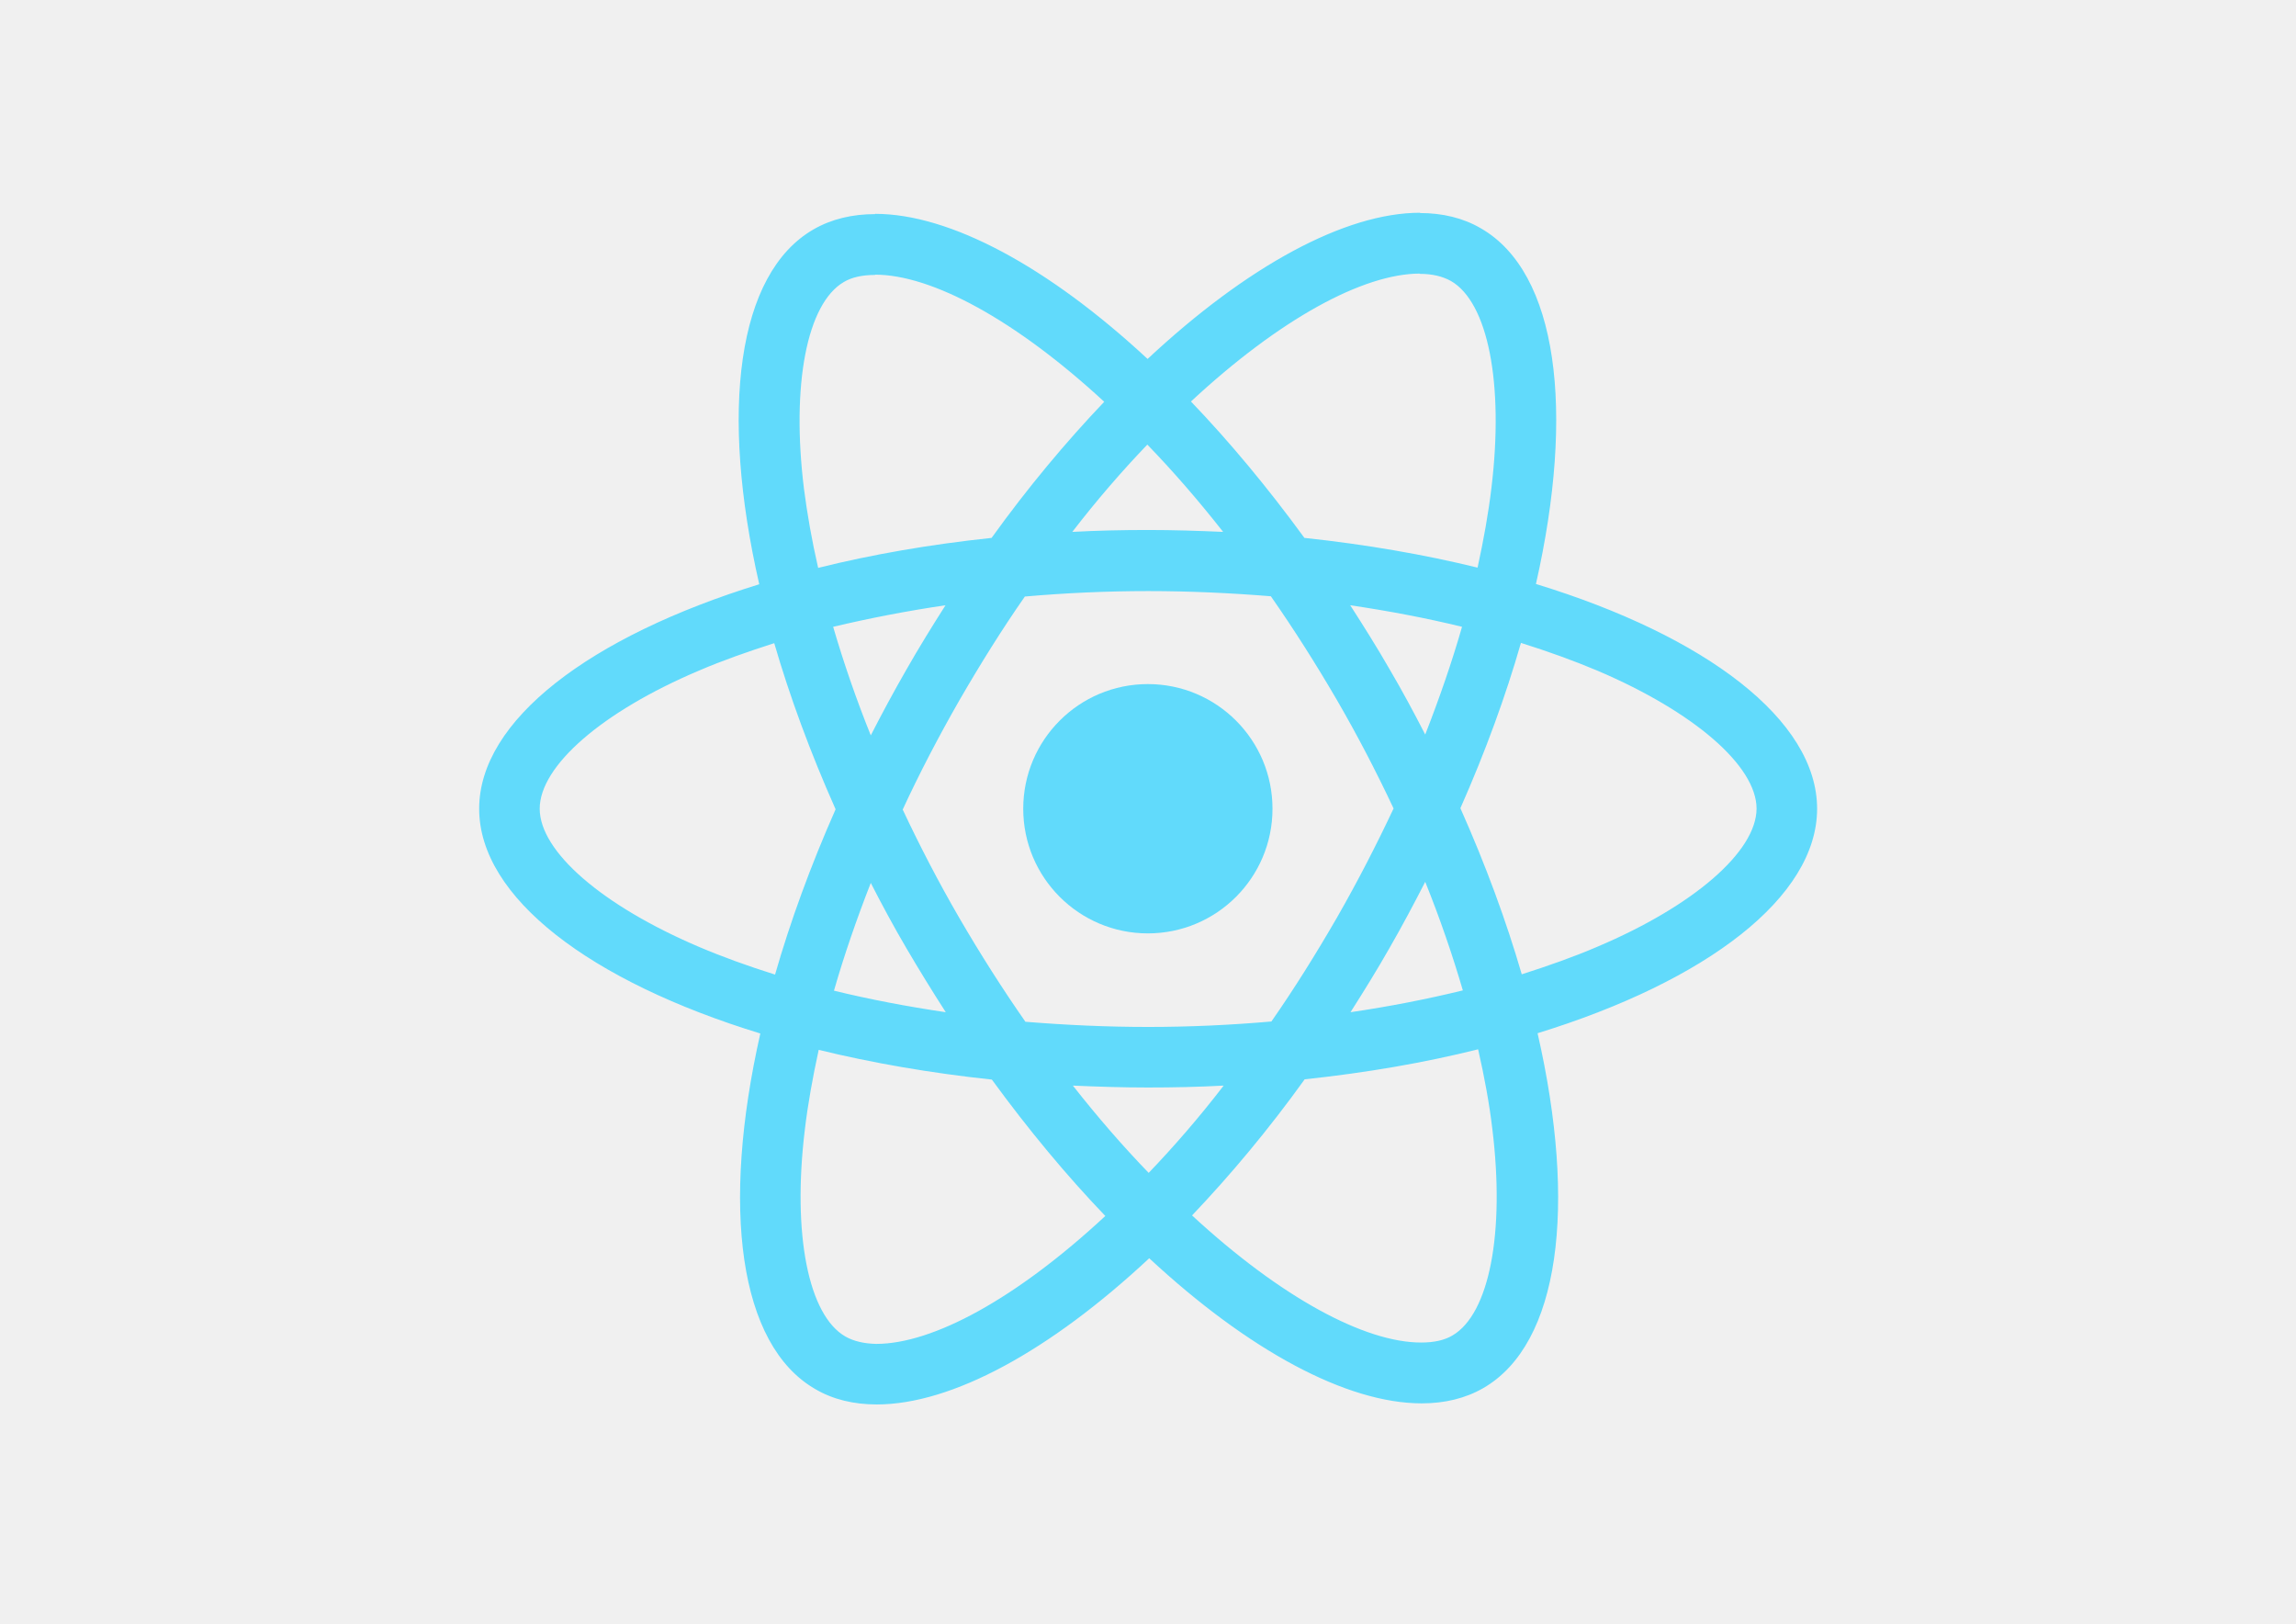
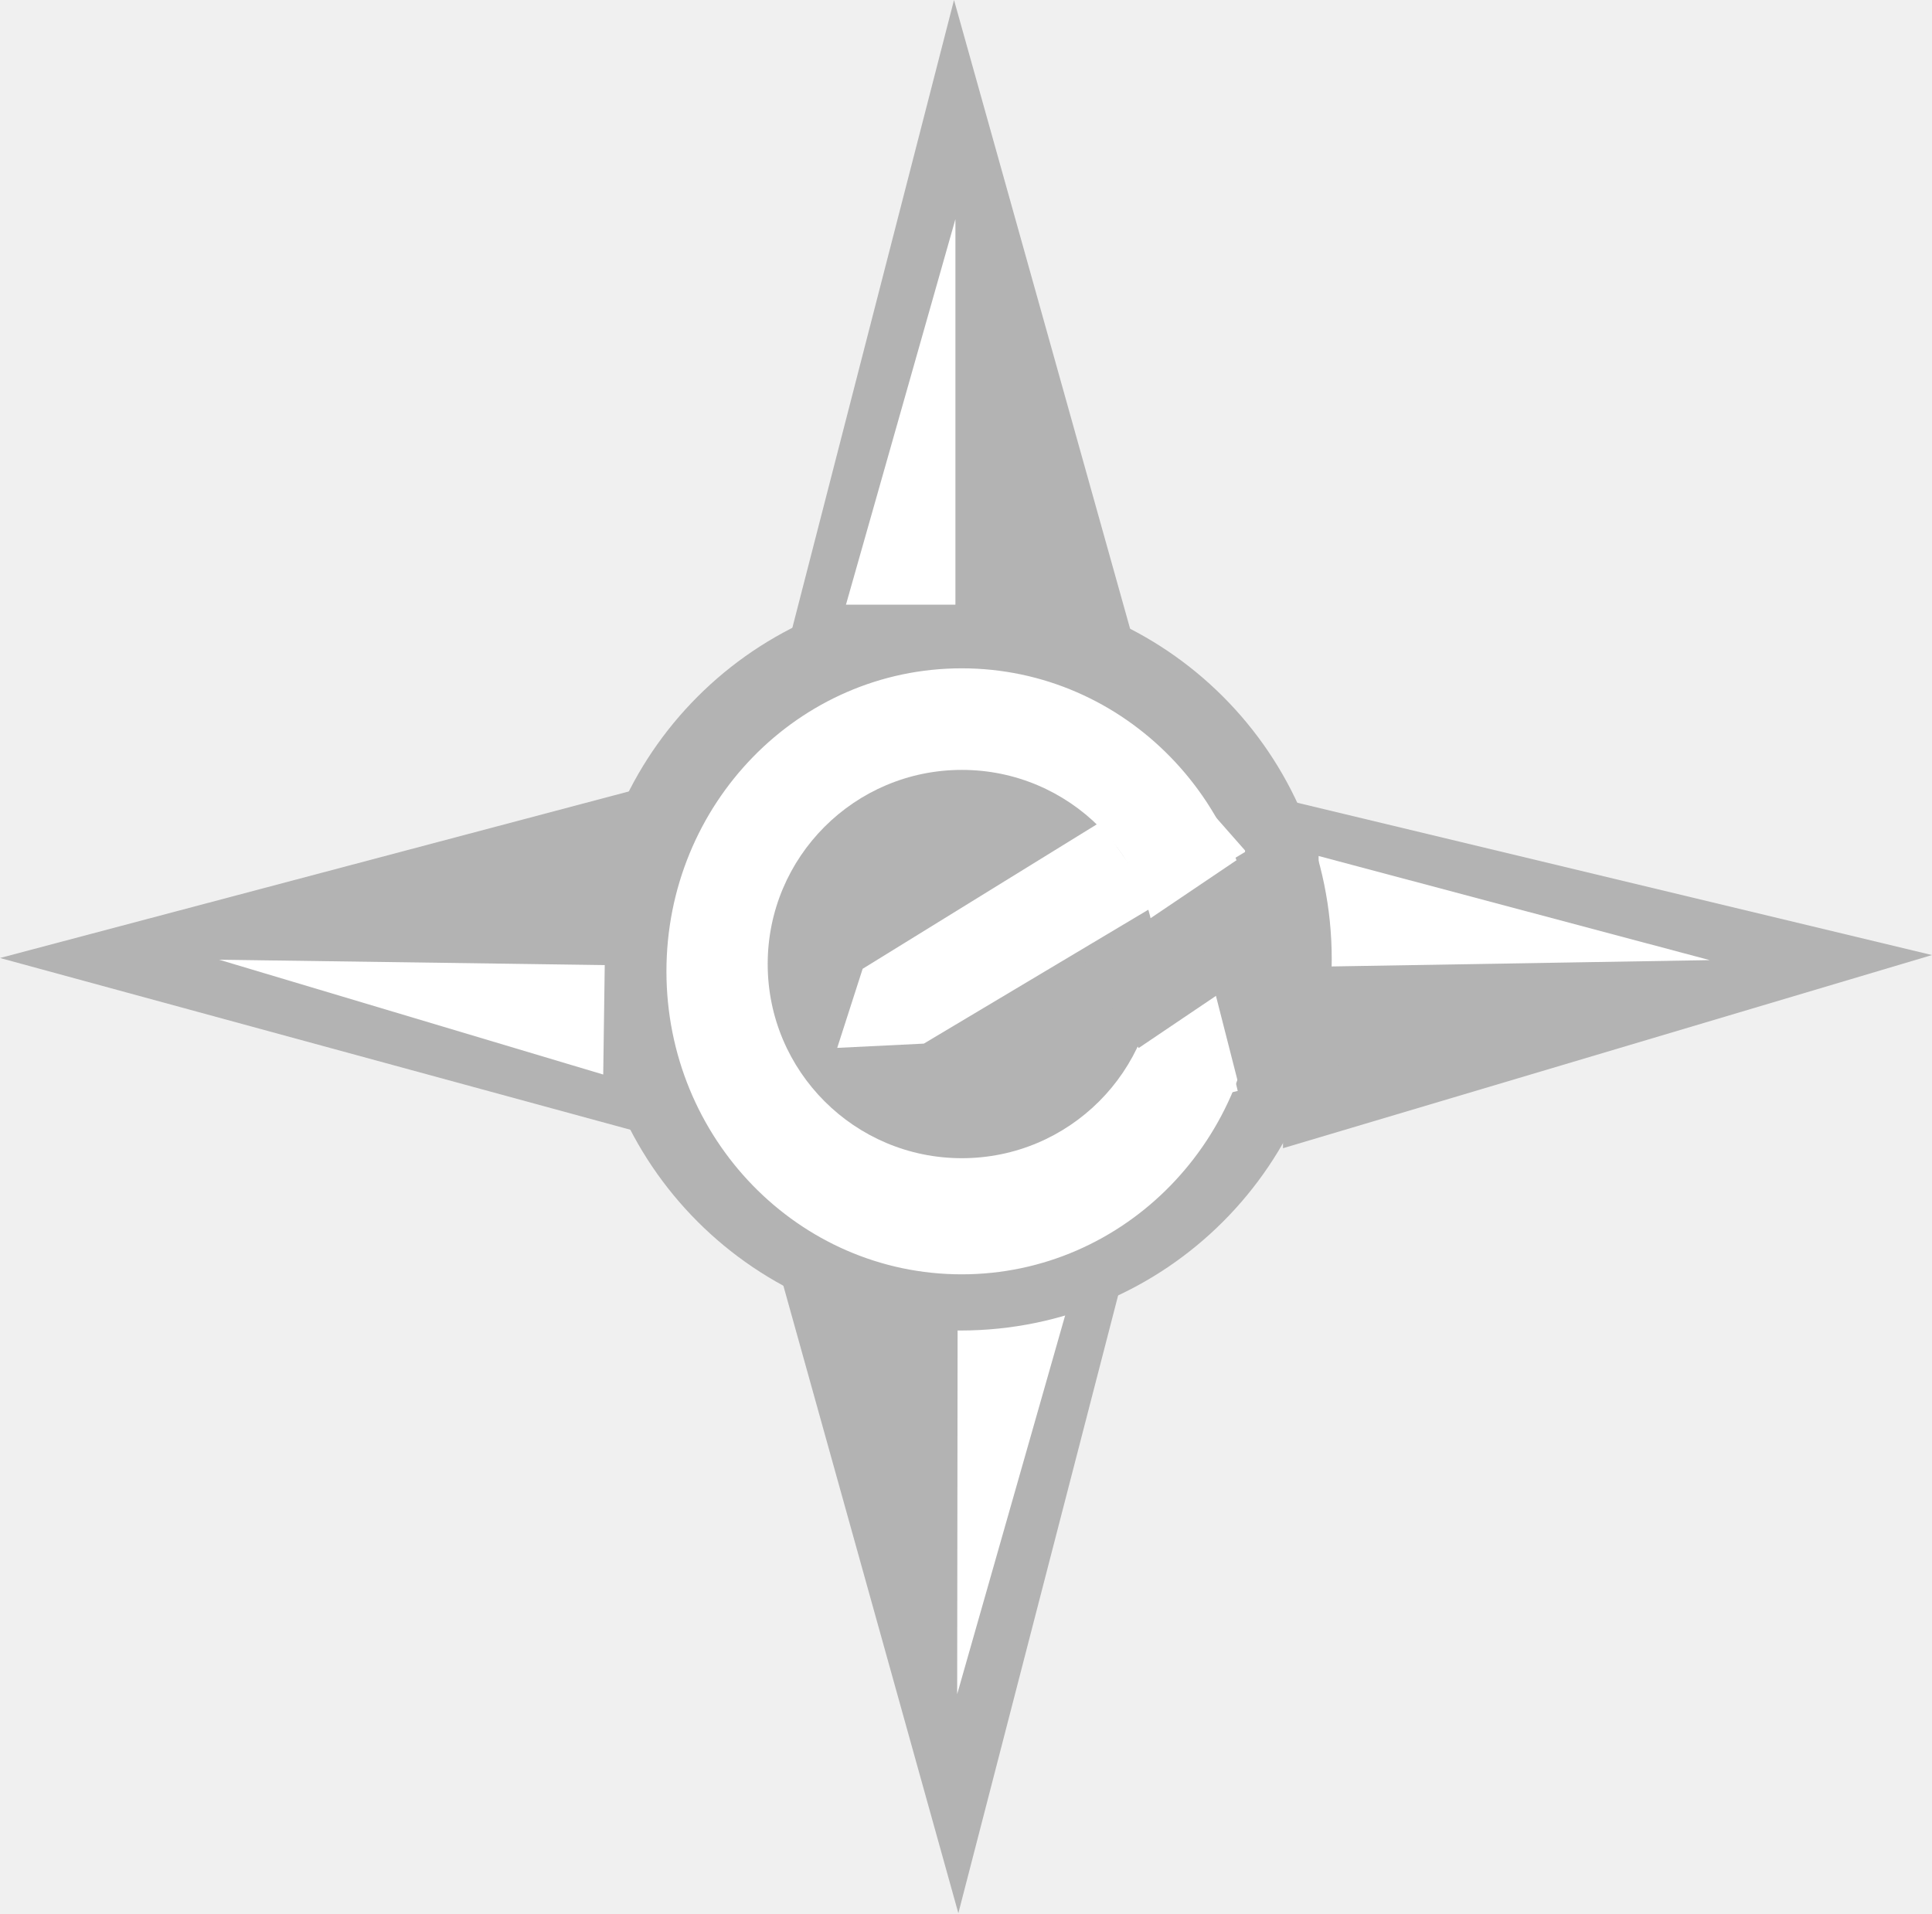
- <svg xmlns="http://www.w3.org/2000/svg" viewBox="0 0 841.9 595.3">
-   <g fill="#61DAFB">
-     <path d="M666.3 296.5c0-32.5-40.7-63.3-103.1-82.4 14.4-63.6 8-114.2-20.2-130.4-6.5-3.8-14.1-5.6-22.4-5.6v22.3c4.6 0 8.3.9 11.4 2.6 13.6 7.8 19.5 37.5 14.9 75.7-1.1 9.4-2.9 19.3-5.1 29.4-19.6-4.8-41-8.5-63.5-10.9-13.5-18.5-27.5-35.3-41.6-50 32.6-30.3 63.2-46.9 84-46.9V78c-27.5 0-63.5 19.6-99.9 53.6-36.4-33.8-72.4-53.2-99.9-53.2v22.3c20.7 0 51.4 16.5 84 46.6-14 14.7-28 31.4-41.3 49.9-22.6 2.4-44 6.1-63.6 11-2.3-10-4-19.7-5.2-29-4.7-38.2 1.1-67.9 14.6-75.8 3-1.8 6.9-2.6 11.5-2.6V78.5c-8.4 0-16 1.8-22.6 5.6-28.1 16.2-34.4 66.7-19.9 130.1-62.2 19.2-102.7 49.9-102.7 82.3 0 32.5 40.7 63.3 103.1 82.4-14.4 63.6-8 114.2 20.2 130.4 6.5 3.8 14.1 5.6 22.5 5.6 27.5 0 63.5-19.6 99.9-53.6 36.4 33.8 72.4 53.2 99.9 53.2 8.4 0 16-1.8 22.6-5.6 28.1-16.2 34.4-66.7 19.9-130.1 62-19.1 102.5-49.9 102.5-82.3zm-130.2-66.7c-3.7 12.9-8.3 26.2-13.5 39.5-4.1-8-8.4-16-13.1-24-4.6-8-9.5-15.8-14.4-23.4 14.2 2.1 27.9 4.7 41 7.9zm-45.8 106.5c-7.8 13.5-15.8 26.3-24.1 38.2-14.9 1.3-30 2-45.2 2-15.1 0-30.2-.7-45-1.9-8.3-11.9-16.4-24.6-24.2-38-7.6-13.1-14.5-26.4-20.8-39.8 6.2-13.4 13.2-26.8 20.7-39.9 7.8-13.5 15.8-26.3 24.1-38.2 14.9-1.3 30-2 45.2-2 15.1 0 30.2.7 45 1.9 8.3 11.9 16.4 24.6 24.2 38 7.6 13.1 14.5 26.4 20.8 39.8-6.3 13.4-13.2 26.8-20.7 39.9zm32.3-13c5.4 13.4 10 26.8 13.8 39.8-13.1 3.2-26.9 5.9-41.2 8 4.9-7.7 9.8-15.6 14.4-23.7 4.6-8 8.9-16.1 13-24.1zM421.2 430c-9.3-9.6-18.6-20.3-27.8-32 9 .4 18.2.7 27.5.7 9.4 0 18.7-.2 27.8-.7-9 11.7-18.3 22.4-27.5 32zm-74.4-58.9c-14.2-2.1-27.9-4.7-41-7.9 3.7-12.9 8.3-26.2 13.5-39.5 4.1 8 8.4 16 13.1 24 4.7 8 9.5 15.8 14.4 23.4zM420.7 163c9.3 9.6 18.6 20.3 27.8 32-9-.4-18.2-.7-27.5-.7-9.4 0-18.7.2-27.8.7 9-11.7 18.3-22.4 27.5-32zm-74 58.9c-4.9 7.7-9.8 15.6-14.4 23.7-4.6 8-8.9 16-13 24-5.4-13.4-10-26.8-13.8-39.8 13.1-3.1 26.9-5.8 41.2-7.9zm-90.5 125.2c-35.4-15.1-58.3-34.9-58.3-50.6 0-15.7 22.9-35.6 58.3-50.6 8.6-3.7 18-7 27.7-10.1 5.7 19.6 13.2 40 22.5 60.9-9.2 20.8-16.6 41.1-22.2 60.6-9.9-3.1-19.3-6.5-28-10.2zM310 490c-13.6-7.8-19.5-37.5-14.9-75.7 1.1-9.4 2.9-19.3 5.1-29.4 19.6 4.8 41 8.5 63.5 10.9 13.5 18.5 27.5 35.3 41.6 50-32.6 30.3-63.2 46.9-84 46.9-4.5-.1-8.3-1-11.3-2.7zm237.2-76.2c4.7 38.2-1.1 67.9-14.6 75.8-3 1.8-6.9 2.6-11.5 2.6-20.7 0-51.4-16.5-84-46.6 14-14.7 28-31.4 41.3-49.9 22.6-2.4 44-6.1 63.6-11 2.3 10.1 4.1 19.8 5.2 29.1zm38.5-66.7c-8.6 3.7-18 7-27.7 10.1-5.7-19.6-13.2-40-22.5-60.9 9.2-20.8 16.6-41.1 22.2-60.6 9.9 3.1 19.3 6.5 28.1 10.2 35.4 15.1 58.3 34.9 58.3 50.6-.1 15.7-23 35.6-58.4 50.6zM320.8 78.4z" />
-     <circle cx="420.9" cy="296.5" r="45.7" />
-     <path d="M520.5 78.1z" />
+ <svg xmlns="http://www.w3.org/2000/svg" viewBox="0 0 236.21 233.95">
+   <defs>
+     <style>.cls-1{fill:#b3b3b3;}.cls-2,.cls-4{fill:#fff;}.cls-2,.cls-3{stroke:#fff;stroke-miterlimit:10;}.cls-3{fill:none;}</style>
+   </defs>
+   <g id="Layer_1" data-name="Layer 1">
+     <polygon class="cls-1" points="117.17 233.94 95.25 155.32 137.34 155.94 117.17 233.94" />
+     <polygon class="cls-2" points="117.53 203.56 117.58 160.5 129.8 160.52 117.53 203.56" />
+     <polygon class="cls-1" points="236.21 116.78 156.86 140.4 157 97.77 236.21 116.78" />
+     <polygon class="cls-2" points="205.44 116.96 161.84 117.69 161.72 105.32 205.44 116.96" />
+     <circle class="cls-1" cx="117.41" cy="117.28" r="45.41" />
+     <path class="cls-3" d="M164.31,136.36" transform="translate(-16.39 -15.25)" />
+     <path class="cls-3" d="M150.14,151.34" transform="translate(-16.39 -15.25)" />
+     <line class="cls-3" x1="150.84" y1="133.51" x2="147.92" y2="121.11" />
+     <path class="cls-3" d="M150.81,114.93" transform="translate(-16.39 -15.25)" />
+     <path class="cls-3" d="M142.47,110" transform="translate(-16.39 -15.25)" />
+     <path class="cls-3" d="M140.61,152.21" transform="translate(-16.39 -15.25)" />
+     <path class="cls-3" d="M127.48,152.14" transform="translate(-16.39 -15.25)" />
+     <path class="cls-3" d="M150.14,151.34" transform="translate(-16.39 -15.25)" />
+     <path class="cls-3" d="M140.55,155.84" transform="translate(-16.39 -15.25)" />
+     <line class="cls-3" x1="117.25" y1="125.77" x2="117.21" y2="125.7" />
+     <path class="cls-3" d="M128.1,156.06" transform="translate(-16.39 -15.25)" />
+     <path class="cls-3" d="M123.53,155" transform="translate(-16.39 -15.25)" />
+     <path class="cls-3" d="M123.53,155" transform="translate(-16.39 -15.25)" />
+     <ellipse class="cls-2" cx="117.58" cy="118.77" rx="35.6" ry="36.55" />
+     <circle class="cls-1" cx="117.6" cy="117.88" r="23.74" />
+     <line class="cls-3" x1="139.4" y1="127.28" x2="147.92" y2="121.11" />
+     <polyline class="cls-4" points="141.33 110.36 134.27 100.27 134.95 100.27 105.47 118.46 102.36 128.13 112.95 127.61 152.22 104.18 152.22 103.99 141.26 91.54" />
+     <rect class="cls-1" x="149.92" y="124.3" width="24.18" height="12.33" transform="matrix(0.83, -0.56, 0.56, 0.83, -61.73, 98.7)" />
+     <rect class="cls-1" x="160.46" y="131.95" width="22.61" height="12.44" transform="translate(246.77 -77.68) rotate(75.68)" />
+   </g>
+   <g id="logo">
+     <polygon class="cls-1" points="116.64 0 138.65 78.6 96.55 78.03 116.64 0" />
+     <polygon class="cls-2" points="116.31 30.39 116.31 73.44 104.09 73.44 116.31 30.39" />
+     <polygon class="cls-1" points="0 117.14 78.9 96.24 77.73 138.32 0 117.14" />
+     <polygon class="cls-2" points="30.38 117.9 73.43 118.5 73.26 130.72 30.38 117.9" />
  </g>
</svg>
